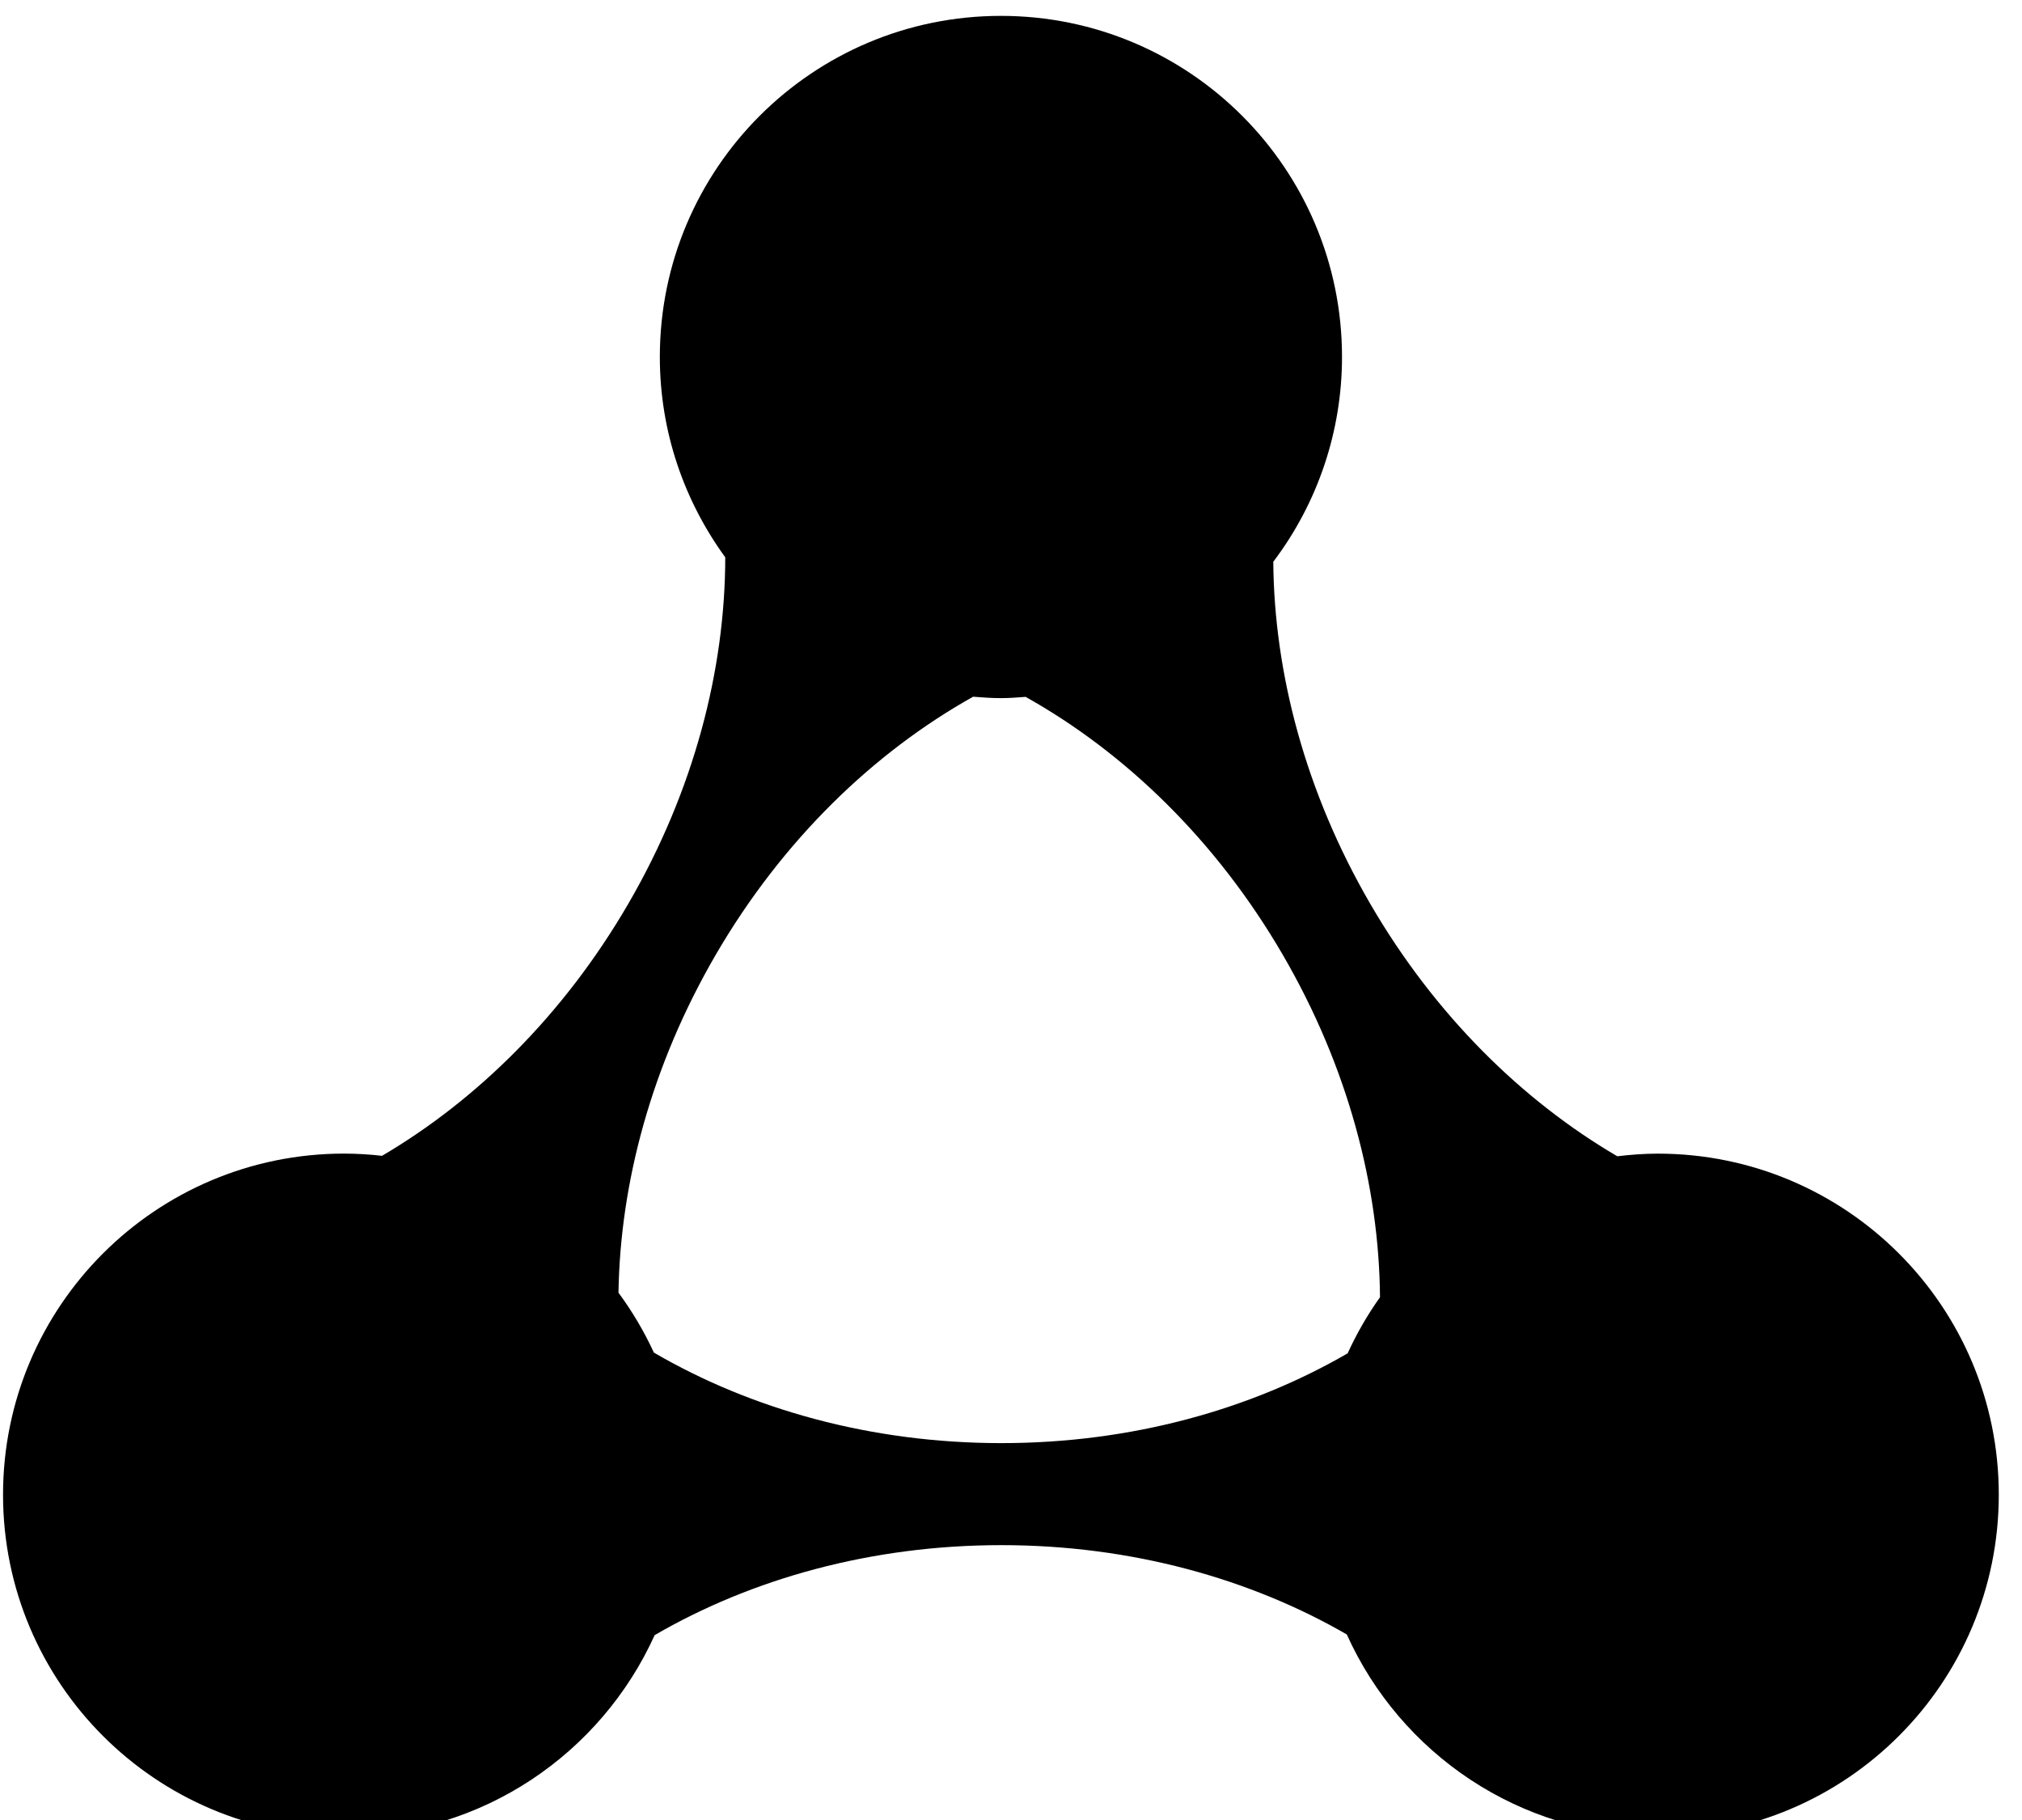
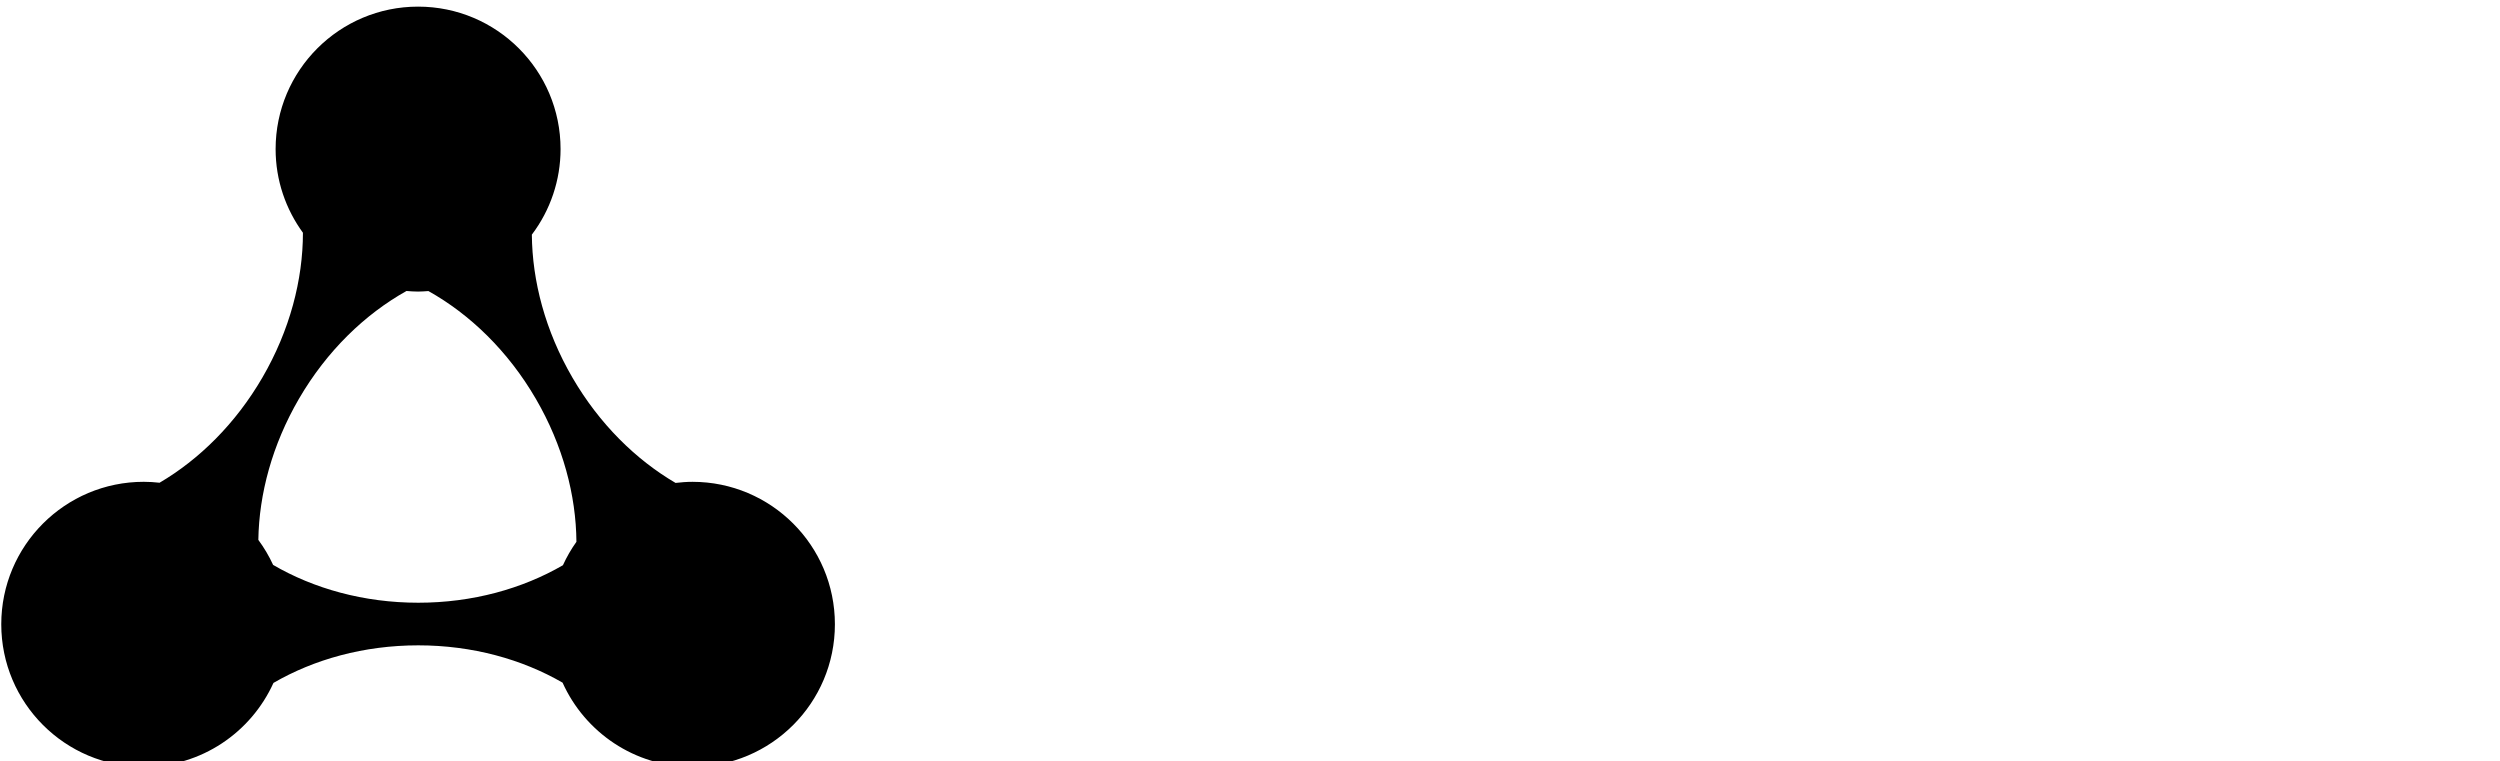
- <svg xmlns="http://www.w3.org/2000/svg" data-v-423bf9ae="" viewBox="0 0 100 90" class="iconLeft">
+ <svg xmlns="http://www.w3.org/2000/svg" data-v-423bf9ae="" viewBox="0 0 296 90" class="iconLeft">
  <g data-v-423bf9ae="" id="bca38855-46d0-49b2-a162-99f23db01f0f" fill="black" transform="matrix(6.006006,0,0,6.006006,117.2003,-8.903903)" />
  <g data-v-423bf9ae="" id="69207905-8ee6-44b3-9ef5-24e05990634b" transform="matrix(1.109071,0,0,1.109071,-5.950885,-10.06726)" stroke="none" fill="black">
    <path d="M79.29 60.515c-.612 0-1.213.047-1.806.117-4.242-2.485-8.136-6.303-11.011-11.248-2.9-4.987-4.29-10.308-4.329-15.259a15.126 15.126 0 0 0 3.065-9.131c0-8.4-6.81-15.209-15.21-15.209s-15.21 6.809-15.21 15.209c0 3.342 1.091 6.422 2.917 8.932-.002 5.007-1.391 10.404-4.329 15.458-2.868 4.932-6.747 8.742-10.976 11.228a15.216 15.216 0 0 0-1.69-.099c-8.4 0-15.21 6.809-15.21 15.208 0 8.4 6.81 15.213 15.21 15.213 6.165 0 11.46-3.677 13.848-8.951 4.316-2.507 9.649-4.012 15.459-4.012 5.786 0 11.099 1.495 15.405 3.983 2.382 5.29 7.688 8.979 13.865 8.979 8.4 0 15.208-6.811 15.208-15.211.002-8.399-6.806-15.207-15.206-15.207zm-44.767 8.87a15.17 15.17 0 0 0-1.578-2.67c.076-4.896 1.473-10.142 4.334-15.062 2.981-5.125 7.058-9.038 11.481-11.511.41.033.821.063 1.239.063.372 0 .736-.029 1.102-.056 4.419 2.474 8.492 6.383 11.469 11.504 2.902 4.988 4.294 10.311 4.333 15.265a15.105 15.105 0 0 0-1.442 2.5c-4.313 2.501-9.64 4.004-15.441 4.004-5.828 0-11.174-1.517-15.497-4.037z" />
  </g>
</svg>
